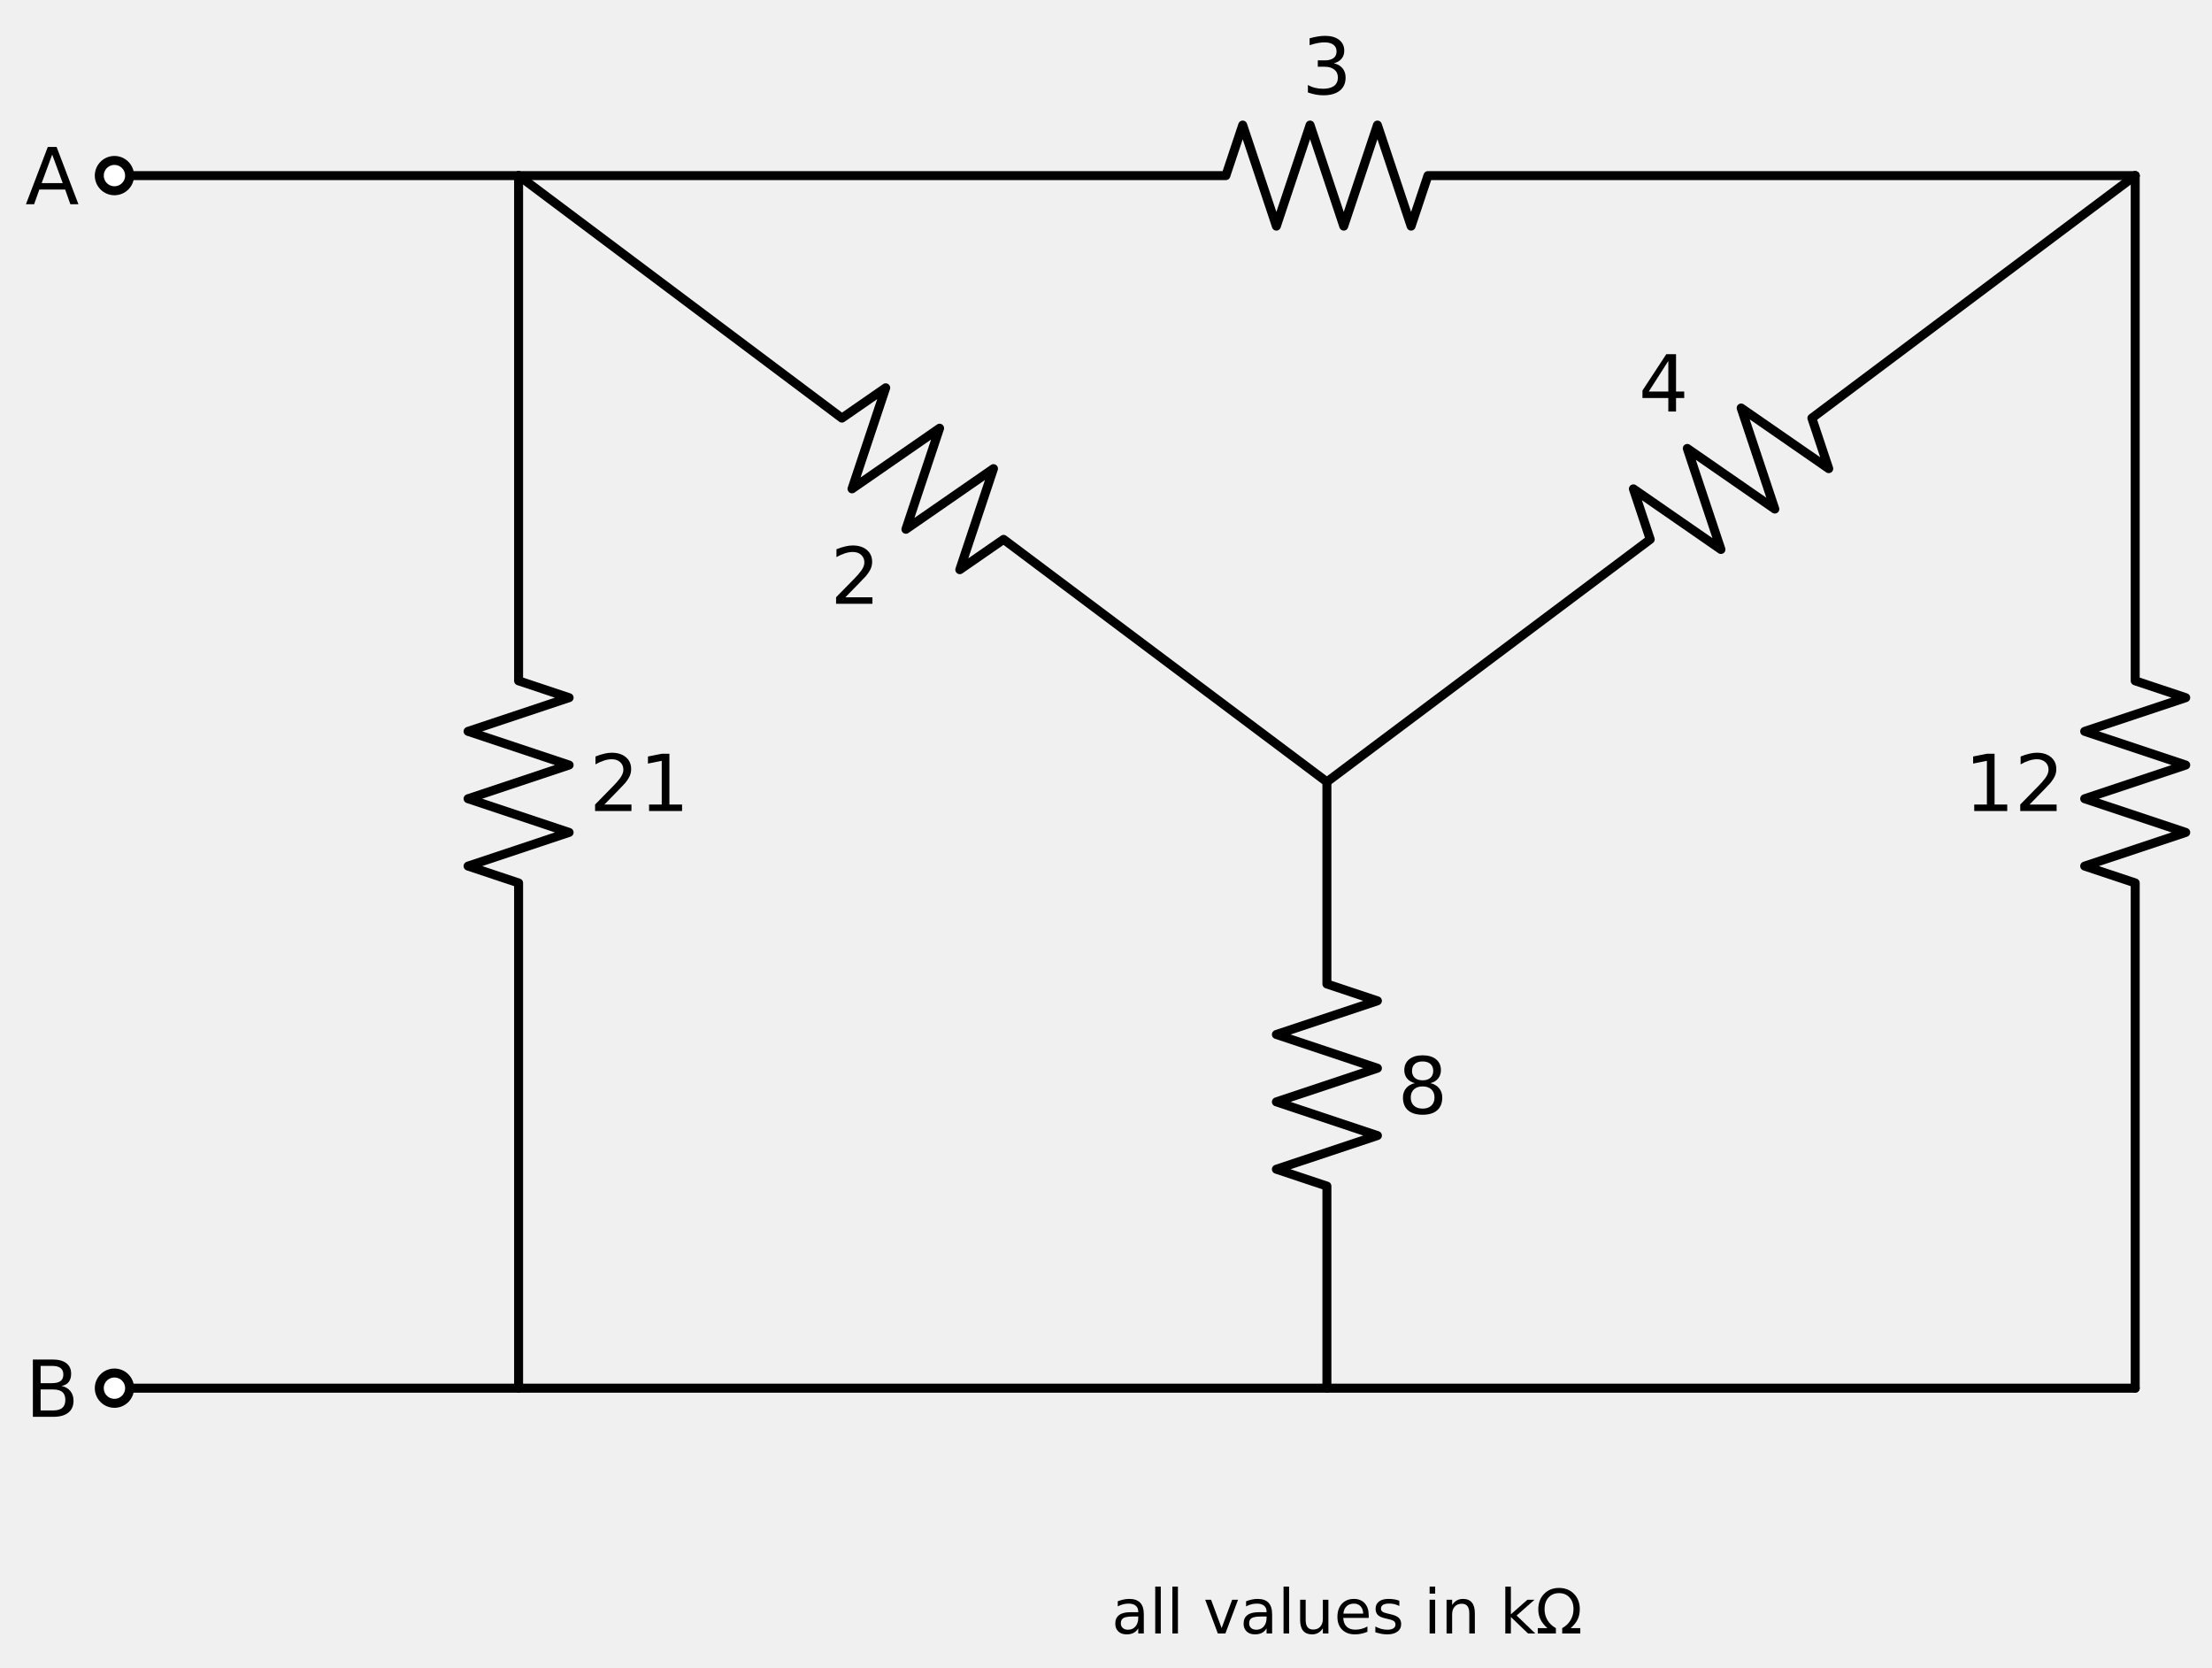
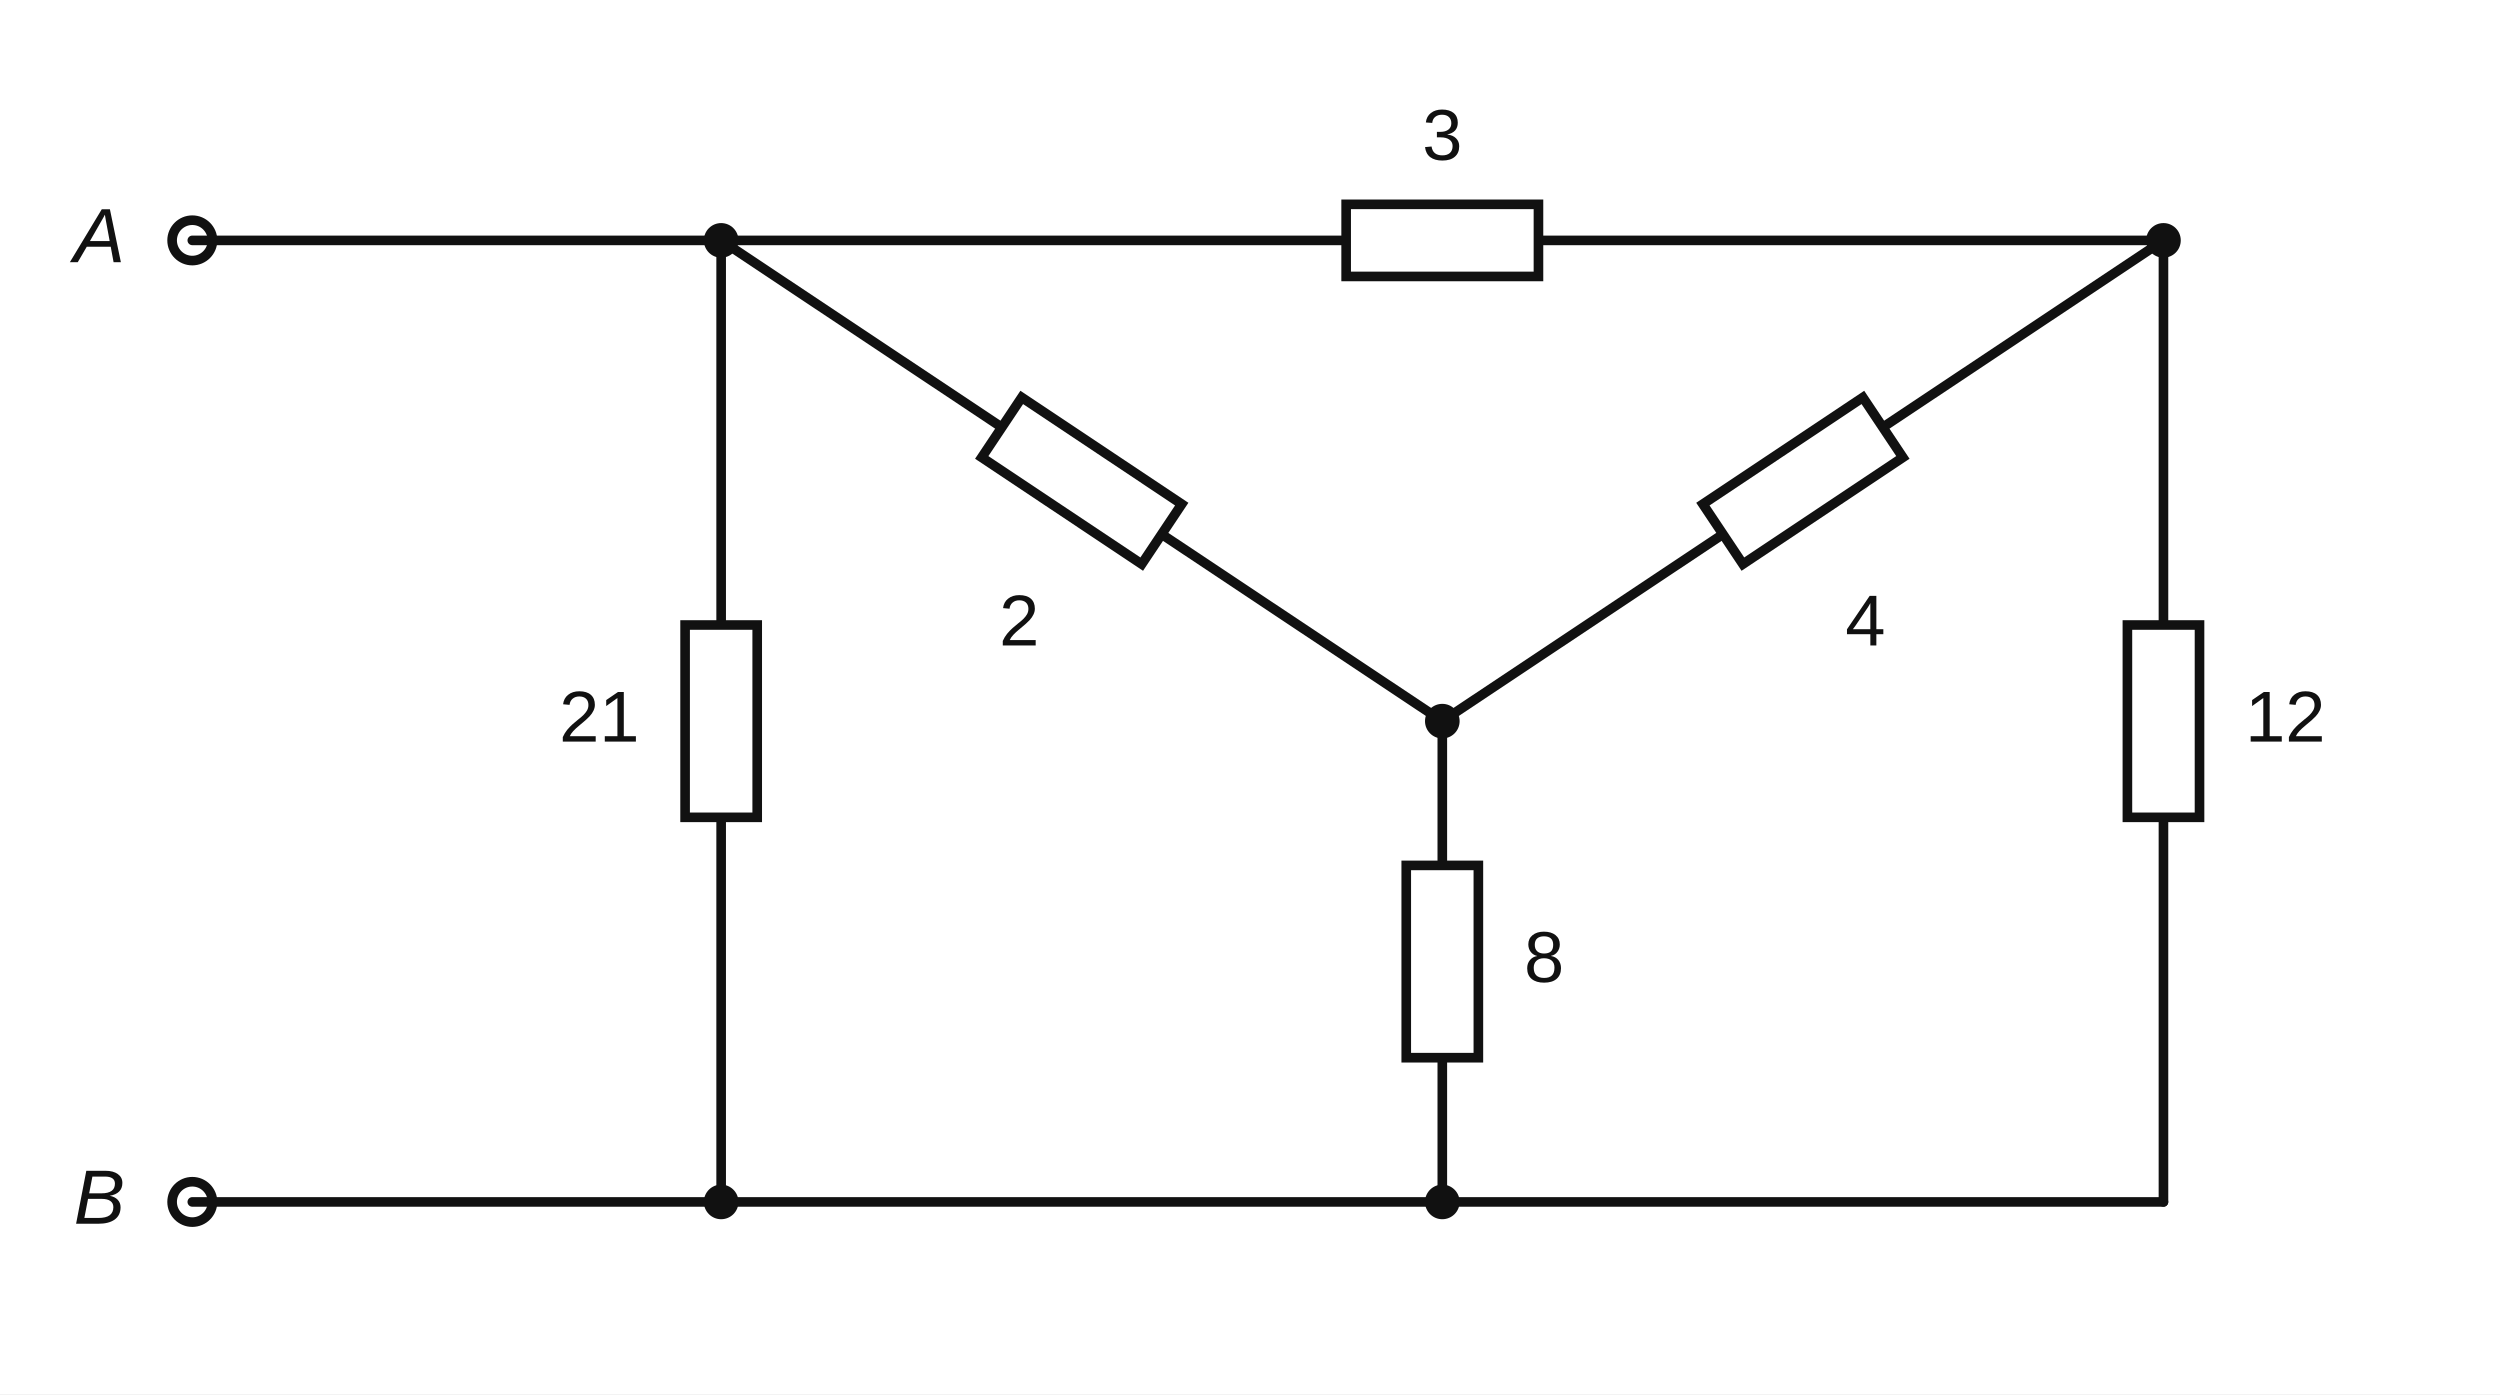
- <svg xmlns="http://www.w3.org/2000/svg" xmlns:xlink="http://www.w3.org/1999/xlink" width="394.068pt" height="297.06pt" viewBox="0 0 394.068 297.06" version="1.1">
-   <defs>
-     <style type="text/css">*{stroke-linejoin: round; stroke-linecap: butt}</style>
-   </defs>
-   <g id="figure_1">
-     <g id="patch_1">
-       <path d="M 0 297.06  L 394.068 297.06  L 394.068 0  L 0 0  L 0 297.06  z " style="fill: none" />
-     </g>
-     <g id="axes_1">
-       <g id="line2d_1">
-         <path d="M 20.388 31.28  L 56.388 31.28  L 92.388 31.28  " clip-path="url(#p45cb3a1eda)" style="fill: none; stroke: #000000; stroke-width: 1.6; stroke-linecap: round" />
-       </g>
-       <g id="line2d_2">
-         <path d="M 92.388 31.28  L 218.388 31.28  L 221.388 22.28  L 227.388 40.28  L 233.388 22.28  L 239.388 40.28  L 245.388 22.28  L 251.388 40.28  L 254.388 31.28  L 380.388 31.28  " clip-path="url(#p45cb3a1eda)" style="fill: none; stroke: #000000; stroke-width: 1.6; stroke-linecap: round" />
-       </g>
-       <g id="line2d_3">
-         <path d="M 92.388 31.28  L 92.388 121.28  L 101.388 124.28  L 83.388 130.28  L 101.388 136.28  L 83.388 142.28  L 101.388 148.28  L 83.388 154.28  L 92.388 157.28  L 92.388 247.28  " clip-path="url(#p45cb3a1eda)" style="fill: none; stroke: #000000; stroke-width: 1.6; stroke-linecap: round" />
-       </g>
-       <g id="line2d_4">
-         <path d="M 92.388 31.28  L 149.988 74.48  L 157.788 69.08  L 151.788 87.08  L 167.388 76.28  L 161.388 94.28  L 176.988 83.48  L 170.988 101.48  L 178.788 96.08  L 236.388 139.28  " clip-path="url(#p45cb3a1eda)" style="fill: none; stroke: #000000; stroke-width: 1.6; stroke-linecap: round" />
-       </g>
-       <g id="line2d_5">
-         <path d="M 380.388 31.28  L 322.788 74.48  L 325.788 83.48  L 310.188 72.68  L 316.188 90.68  L 300.588 79.88  L 306.588 97.88  L 290.988 87.08  L 293.988 96.08  L 236.388 139.28  " clip-path="url(#p45cb3a1eda)" style="fill: none; stroke: #000000; stroke-width: 1.6; stroke-linecap: round" />
-       </g>
-       <g id="line2d_6">
-         <path d="M 236.388 139.28  L 236.388 175.28  L 245.388 178.28  L 227.388 184.28  L 245.388 190.28  L 227.388 196.28  L 245.388 202.28  L 227.388 208.28  L 236.388 211.28  L 236.388 247.28  " clip-path="url(#p45cb3a1eda)" style="fill: none; stroke: #000000; stroke-width: 1.6; stroke-linecap: round" />
-       </g>
-       <g id="line2d_7">
-         <path d="M 380.388 31.28  L 380.388 121.28  L 389.388 124.28  L 371.388 130.28  L 389.388 136.28  L 371.388 142.28  L 389.388 148.28  L 371.388 154.28  L 380.388 157.28  L 380.388 247.28  " clip-path="url(#p45cb3a1eda)" style="fill: none; stroke: #000000; stroke-width: 1.6; stroke-linecap: round" />
-       </g>
-       <g id="line2d_8">
-         <path d="M 20.388 247.28  L 200.388 247.28  L 380.388 247.28  " clip-path="url(#p45cb3a1eda)" style="fill: none; stroke: #000000; stroke-width: 1.6; stroke-linecap: round" />
-       </g>
-       <g id="text_1">
-         <g transform="translate(231.9342 16.77578) scale(0.14 -0.14)">
-           <defs>
-             <path id="DejaVuSans-16" d="M 2597 2516  Q 3050 2419 3304 2112  Q 3559 1806 3559 1356  Q 3559 666 3084 287  Q 2609 -91 1734 -91  Q 1441 -91 1130 -33  Q 819 25 488 141  L 488 750  Q 750 597 1062 519  Q 1375 441 1716 441  Q 2309 441 2620 675  Q 2931 909 2931 1356  Q 2931 1769 2642 2001  Q 2353 2234 1838 2234  L 1294 2234  L 1294 2753  L 1863 2753  Q 2328 2753 2575 2939  Q 2822 3125 2822 3475  Q 2822 3834 2567 4026  Q 2313 4219 1838 4219  Q 1578 4219 1281 4162  Q 984 4106 628 3988  L 628 4550  Q 988 4650 1302 4700  Q 1616 4750 1894 4750  Q 2613 4750 3031 4423  Q 3450 4097 3450 3541  Q 3450 3153 3228 2886  Q 3006 2619 2597 2516  z " transform="scale(0.015625)" />
-           </defs>
-           <use xlink:href="#DejaVuSans-16" />
-         </g>
-       </g>
-       <g id="text_2">
-         <g transform="translate(104.988 144.4753) scale(0.14 -0.14)">
-           <defs>
-             <path id="DejaVuSans-15" d="M 1228 531  L 3431 531  L 3431 0  L 469 0  L 469 531  Q 828 903 1448 1529  Q 2069 2156 2228 2338  Q 2531 2678 2651 2914  Q 2772 3150 2772 3378  Q 2772 3750 2511 3984  Q 2250 4219 1831 4219  Q 1534 4219 1204 4116  Q 875 4013 500 3803  L 500 4441  Q 881 4594 1212 4672  Q 1544 4750 1819 4750  Q 2544 4750 2975 4387  Q 3406 4025 3406 3419  Q 3406 3131 3298 2873  Q 3191 2616 2906 2266  Q 2828 2175 2409 1742  Q 1991 1309 1228 531  z " transform="scale(0.015625)" />
-             <path id="DejaVuSans-14" d="M 794 531  L 1825 531  L 1825 4091  L 703 3866  L 703 4441  L 1819 4666  L 2450 4666  L 2450 531  L 3481 531  L 3481 0  L 794 0  L 794 531  z " transform="scale(0.015625)" />
-           </defs>
-           <use xlink:href="#DejaVuSans-15" />
-           <use xlink:href="#DejaVuSans-14" transform="translate(63.625 0)" />
-         </g>
-       </g>
-       <g id="text_3">
-         <g transform="translate(147.9205 107.5553) scale(0.14 -0.14)">
-           <use xlink:href="#DejaVuSans-15" />
-         </g>
-       </g>
-       <g id="text_4">
-         <g transform="translate(291.9205 73.30344) scale(0.14 -0.14)">
-           <defs>
-             <path id="DejaVuSans-17" d="M 2419 4116  L 825 1625  L 2419 1625  L 2419 4116  z M 2253 4666  L 3047 4666  L 3047 1625  L 3713 1625  L 3713 1100  L 3047 1100  L 3047 0  L 2419 0  L 2419 1100  L 313 1100  L 313 1709  L 2253 4666  z " transform="scale(0.015625)" />
-           </defs>
-           <use xlink:href="#DejaVuSans-17" />
-         </g>
-       </g>
-       <g id="text_5">
-         <g transform="translate(248.988 198.3758) scale(0.14 -0.14)">
-           <defs>
-             <path id="DejaVuSans-1b" d="M 2034 2216  Q 1584 2216 1326 1975  Q 1069 1734 1069 1313  Q 1069 891 1326 650  Q 1584 409 2034 409  Q 2484 409 2743 651  Q 3003 894 3003 1313  Q 3003 1734 2745 1975  Q 2488 2216 2034 2216  z M 1403 2484  Q 997 2584 770 2862  Q 544 3141 544 3541  Q 544 4100 942 4425  Q 1341 4750 2034 4750  Q 2731 4750 3128 4425  Q 3525 4100 3525 3541  Q 3525 3141 3298 2862  Q 3072 2584 2669 2484  Q 3125 2378 3379 2068  Q 3634 1759 3634 1313  Q 3634 634 3220 271  Q 2806 -91 2034 -91  Q 1263 -91 848 271  Q 434 634 434 1313  Q 434 1759 690 2068  Q 947 2378 1403 2484  z M 1172 3481  Q 1172 3119 1398 2916  Q 1625 2713 2034 2713  Q 2441 2713 2670 2916  Q 2900 3119 2900 3481  Q 2900 3844 2670 4047  Q 2441 4250 2034 4250  Q 1625 4250 1398 4047  Q 1172 3844 1172 3481  z " transform="scale(0.015625)" />
-           </defs>
-           <use xlink:href="#DejaVuSans-1b" />
-         </g>
-       </g>
-       <g id="text_6">
-         <g transform="translate(349.973 144.4753) scale(0.14 -0.14)">
-           <use xlink:href="#DejaVuSans-14" />
-           <use xlink:href="#DejaVuSans-15" transform="translate(63.625 0)" />
-         </g>
-       </g>
-       <g id="text_7">
-         <g transform="translate(198.0273 290.9809) scale(0.11 -0.11)">
-           <defs>
-             <path id="DejaVuSans-44" d="M 2194 1759  Q 1497 1759 1228 1600  Q 959 1441 959 1056  Q 959 750 1161 570  Q 1363 391 1709 391  Q 2188 391 2477 730  Q 2766 1069 2766 1631  L 2766 1759  L 2194 1759  z M 3341 1997  L 3341 0  L 2766 0  L 2766 531  Q 2569 213 2275 61  Q 1981 -91 1556 -91  Q 1019 -91 701 211  Q 384 513 384 1019  Q 384 1609 779 1909  Q 1175 2209 1959 2209  L 2766 2209  L 2766 2266  Q 2766 2663 2505 2880  Q 2244 3097 1772 3097  Q 1472 3097 1187 3025  Q 903 2953 641 2809  L 641 3341  Q 956 3463 1253 3523  Q 1550 3584 1831 3584  Q 2591 3584 2966 3190  Q 3341 2797 3341 1997  z " transform="scale(0.015625)" />
-             <path id="DejaVuSans-4f" d="M 603 4863  L 1178 4863  L 1178 0  L 603 0  L 603 4863  z " transform="scale(0.015625)" />
-             <path id="DejaVuSans-3" transform="scale(0.015625)" />
-             <path id="DejaVuSans-59" d="M 191 3500  L 800 3500  L 1894 563  L 2988 3500  L 3597 3500  L 2284 0  L 1503 0  L 191 3500  z " transform="scale(0.015625)" />
-             <path id="DejaVuSans-58" d="M 544 1381  L 544 3500  L 1119 3500  L 1119 1403  Q 1119 906 1312 657  Q 1506 409 1894 409  Q 2359 409 2629 706  Q 2900 1003 2900 1516  L 2900 3500  L 3475 3500  L 3475 0  L 2900 0  L 2900 538  Q 2691 219 2414 64  Q 2138 -91 1772 -91  Q 1169 -91 856 284  Q 544 659 544 1381  z M 1991 3584  L 1991 3584  z " transform="scale(0.015625)" />
-             <path id="DejaVuSans-48" d="M 3597 1894  L 3597 1613  L 953 1613  Q 991 1019 1311 708  Q 1631 397 2203 397  Q 2534 397 2845 478  Q 3156 559 3463 722  L 3463 178  Q 3153 47 2828 -22  Q 2503 -91 2169 -91  Q 1331 -91 842 396  Q 353 884 353 1716  Q 353 2575 817 3079  Q 1281 3584 2069 3584  Q 2775 3584 3186 3129  Q 3597 2675 3597 1894  z M 3022 2063  Q 3016 2534 2758 2815  Q 2500 3097 2075 3097  Q 1594 3097 1305 2825  Q 1016 2553 972 2059  L 3022 2063  z " transform="scale(0.015625)" />
-             <path id="DejaVuSans-56" d="M 2834 3397  L 2834 2853  Q 2591 2978 2328 3040  Q 2066 3103 1784 3103  Q 1356 3103 1142 2972  Q 928 2841 928 2578  Q 928 2378 1081 2264  Q 1234 2150 1697 2047  L 1894 2003  Q 2506 1872 2764 1633  Q 3022 1394 3022 966  Q 3022 478 2636 193  Q 2250 -91 1575 -91  Q 1294 -91 989 -36  Q 684 19 347 128  L 347 722  Q 666 556 975 473  Q 1284 391 1588 391  Q 1994 391 2212 530  Q 2431 669 2431 922  Q 2431 1156 2273 1281  Q 2116 1406 1581 1522  L 1381 1569  Q 847 1681 609 1914  Q 372 2147 372 2553  Q 372 3047 722 3315  Q 1072 3584 1716 3584  Q 2034 3584 2315 3537  Q 2597 3491 2834 3397  z " transform="scale(0.015625)" />
-             <path id="DejaVuSans-4c" d="M 603 3500  L 1178 3500  L 1178 0  L 603 0  L 603 3500  z M 603 4863  L 1178 4863  L 1178 4134  L 603 4134  L 603 4863  z " transform="scale(0.015625)" />
-             <path id="DejaVuSans-51" d="M 3513 2113  L 3513 0  L 2938 0  L 2938 2094  Q 2938 2591 2744 2837  Q 2550 3084 2163 3084  Q 1697 3084 1428 2787  Q 1159 2491 1159 1978  L 1159 0  L 581 0  L 581 3500  L 1159 3500  L 1159 2956  Q 1366 3272 1645 3428  Q 1925 3584 2291 3584  Q 2894 3584 3203 3211  Q 3513 2838 3513 2113  z " transform="scale(0.015625)" />
-             <path id="DejaVuSans-4e" d="M 581 4863  L 1159 4863  L 1159 1991  L 2875 3500  L 3609 3500  L 1753 1863  L 3688 0  L 2938 0  L 1159 1709  L 1159 0  L 581 0  L 581 4863  z " transform="scale(0.015625)" />
-             <path id="DejaVuSans-33d" d="M 4647 556  L 4647 0  L 2772 0  L 2772 556  Q 3325 859 3634 1378  Q 3944 1897 3944 2528  Q 3944 3278 3531 3731  Q 3119 4184 2444 4184  Q 1769 4184 1355 3729  Q 941 3275 941 2528  Q 941 1897 1250 1378  Q 1563 859 2119 556  L 2119 0  L 244 0  L 244 556  L 1241 556  Q 747 991 519 1456  Q 294 1922 294 2497  Q 294 3491 894 4106  Q 1491 4722 2444 4722  Q 3391 4722 3994 4106  Q 4594 3494 4594 2528  Q 4594 1922 4372 1459  Q 4150 997 3647 556  L 4647 556  z " transform="scale(0.015625)" />
-           </defs>
-           <use xlink:href="#DejaVuSans-44" />
-           <use xlink:href="#DejaVuSans-4f" transform="translate(61.28125 0)" />
-           <use xlink:href="#DejaVuSans-4f" transform="translate(89.0625 0)" />
-           <use xlink:href="#DejaVuSans-3" transform="translate(116.8438 0)" />
-           <use xlink:href="#DejaVuSans-59" transform="translate(148.625 0)" />
-           <use xlink:href="#DejaVuSans-44" transform="translate(207.8125 0)" />
-           <use xlink:href="#DejaVuSans-4f" transform="translate(269.0938 0)" />
-           <use xlink:href="#DejaVuSans-58" transform="translate(296.875 0)" />
-           <use xlink:href="#DejaVuSans-48" transform="translate(360.25 0)" />
-           <use xlink:href="#DejaVuSans-56" transform="translate(421.7812 0)" />
-           <use xlink:href="#DejaVuSans-3" transform="translate(473.875 0)" />
-           <use xlink:href="#DejaVuSans-4c" transform="translate(505.6562 0)" />
-           <use xlink:href="#DejaVuSans-51" transform="translate(533.4375 0)" />
-           <use xlink:href="#DejaVuSans-3" transform="translate(596.8125 0)" />
-           <use xlink:href="#DejaVuSans-4e" transform="translate(628.5938 0)" />
-           <use xlink:href="#DejaVuSans-33d" transform="translate(686.5 0)" />
-         </g>
-       </g>
-       <g id="patch_2">
-         <path d="M 20.388 33.98  C 21.104 33.98 21.791 33.696 22.297 33.189  C 22.804 32.683 23.088 31.996 23.088 31.28  C 23.088 30.564 22.804 29.877 22.297 29.371  C 21.791 28.864 21.104 28.58 20.388 28.58  C 19.672 28.58 18.985 28.864 18.479 29.371  C 17.972 29.877 17.688 30.564 17.688 31.28  C 17.688 31.996 17.972 32.683 18.479 33.189  C 18.985 33.696 19.672 33.98 20.388 33.98  z " clip-path="url(#p45cb3a1eda)" style="fill: #ffffff; stroke: #000000; stroke-width: 1.6; stroke-linejoin: miter" />
-       </g>
-       <g id="text_8">
-         <g transform="translate(4.511125 36.38344) scale(0.14 -0.14)">
-           <defs>
-             <path id="DejaVuSans-24" d="M 2188 4044  L 1331 1722  L 3047 1722  L 2188 4044  z M 1831 4666  L 2547 4666  L 4325 0  L 3669 0  L 3244 1197  L 1141 1197  L 716 0  L 50 0  L 1831 4666  z " transform="scale(0.015625)" />
-           </defs>
-           <use xlink:href="#DejaVuSans-24" />
-         </g>
-       </g>
-       <g id="patch_3">
-         <path d="M 20.388 249.98  C 21.104 249.98 21.791 249.696 22.297 249.189  C 22.804 248.683 23.088 247.996 23.088 247.28  C 23.088 246.564 22.804 245.877 22.297 245.371  C 21.791 244.864 21.104 244.58 20.388 244.58  C 19.672 244.58 18.985 244.864 18.479 245.371  C 17.972 245.877 17.688 246.564 17.688 247.28  C 17.688 247.996 17.972 248.683 18.479 249.189  C 18.985 249.696 19.672 249.98 20.388 249.98  z " clip-path="url(#p45cb3a1eda)" style="fill: #ffffff; stroke: #000000; stroke-width: 1.6; stroke-linejoin: miter" />
-       </g>
-       <g id="text_9">
-         <g transform="translate(4.482687 252.3834) scale(0.14 -0.14)">
-           <defs>
-             <path id="DejaVuSans-25" d="M 1259 2228  L 1259 519  L 2272 519  Q 2781 519 3026 730  Q 3272 941 3272 1375  Q 3272 1813 3026 2020  Q 2781 2228 2272 2228  L 1259 2228  z M 1259 4147  L 1259 2741  L 2194 2741  Q 2656 2741 2882 2914  Q 3109 3088 3109 3444  Q 3109 3797 2882 3972  Q 2656 4147 2194 4147  L 1259 4147  z M 628 4666  L 2241 4666  Q 2963 4666 3353 4366  Q 3744 4066 3744 3513  Q 3744 3084 3544 2831  Q 3344 2578 2956 2516  Q 3422 2416 3680 2098  Q 3938 1781 3938 1306  Q 3938 681 3513 340  Q 3088 0 2303 0  L 628 0  L 628 4666  z " transform="scale(0.015625)" />
-           </defs>
-           <use xlink:href="#DejaVuSans-25" />
-         </g>
-       </g>
-     </g>
-   </g>
-   <defs>
-     <clipPath id="p45cb3a1eda">
-       <rect x="0" y="0" width="394.068" height="297.06" />
-     </clipPath>
-   </defs>
+ <svg xmlns="http://www.w3.org/2000/svg" viewBox="0 0 520 290" width="520" height="290" font-family="'Helvetica Neue',Arial,sans-serif" role="img" aria-label="Resistor network in kilohms with a star centre, between A and B (December 2007, Fig. 1)">
+   <rect width="520" height="290" fill="#ffffff" />
+   <circle cx="40.0" cy="50.0" r="4.2" fill="#fff" stroke="#111111" stroke-width="2.0" />
+   <text x="26.0" y="50.0" font-size="16" text-anchor="end" dominant-baseline="middle" fill="#111111" font-style="italic">A</text>
+   <polyline points="40.0,50.0 150.0,50.0" fill="none" stroke="#111111" stroke-width="2.0" stroke-linejoin="round" stroke-linecap="round" />
+   <line x1="150.0" y1="50.0" x2="280.0" y2="50.0" stroke="#111111" stroke-width="2.0" stroke-linecap="round" />
+   <line x1="320.0" y1="50.0" x2="450.0" y2="50.0" stroke="#111111" stroke-width="2.0" stroke-linecap="round" />
+   <rect x="-20.0" y="-7.5" width="40" height="15" fill="#fff" stroke="#111111" stroke-width="2.0" transform="translate(300.0,50.0) rotate(0.0)" />
+   <text x="300.0" y="29.0" font-size="15" text-anchor="middle" dominant-baseline="middle" fill="#111111">3</text>
+   <line x1="150.0" y1="50.0" x2="150.0" y2="130.0" stroke="#111111" stroke-width="2.0" stroke-linecap="round" />
+   <line x1="150.0" y1="170.0" x2="150.0" y2="250.0" stroke="#111111" stroke-width="2.0" stroke-linecap="round" />
+   <rect x="-20.0" y="-7.5" width="40" height="15" fill="#fff" stroke="#111111" stroke-width="2.0" transform="translate(150.0,150.0) rotate(90.0)" />
+   <text x="133.0" y="150.0" font-size="15" text-anchor="end" dominant-baseline="middle" fill="#111111">21</text>
+   <line x1="150.0" y1="50.0" x2="208.4" y2="88.9" stroke="#111111" stroke-width="2.0" stroke-linecap="round" />
+   <line x1="241.6" y1="111.1" x2="300.0" y2="150.0" stroke="#111111" stroke-width="2.0" stroke-linecap="round" />
+   <rect x="-20.0" y="-7.5" width="40" height="15" fill="#fff" stroke="#111111" stroke-width="2.0" transform="translate(225.0,100.0) rotate(33.7)" />
+   <text x="212.0" y="130.0" font-size="15" text-anchor="middle" dominant-baseline="middle" fill="#111111">2</text>
+   <line x1="450.0" y1="50.0" x2="391.6" y2="88.9" stroke="#111111" stroke-width="2.0" stroke-linecap="round" />
+   <line x1="358.4" y1="111.1" x2="300.0" y2="150.0" stroke="#111111" stroke-width="2.0" stroke-linecap="round" />
+   <rect x="-20.0" y="-7.5" width="40" height="15" fill="#fff" stroke="#111111" stroke-width="2.0" transform="translate(375.0,100.0) rotate(146.3)" />
+   <text x="388.0" y="130.0" font-size="15" text-anchor="middle" dominant-baseline="middle" fill="#111111">4</text>
+   <line x1="300.0" y1="150.0" x2="300.0" y2="180.0" stroke="#111111" stroke-width="2.0" stroke-linecap="round" />
+   <line x1="300.0" y1="220.0" x2="300.0" y2="250.0" stroke="#111111" stroke-width="2.0" stroke-linecap="round" />
+   <rect x="-20.0" y="-7.5" width="40" height="15" fill="#fff" stroke="#111111" stroke-width="2.0" transform="translate(300.0,200.0) rotate(90.0)" />
+   <text x="317.0" y="200.0" font-size="15" text-anchor="start" dominant-baseline="middle" fill="#111111">8</text>
+   <line x1="450.0" y1="50.0" x2="450.0" y2="130.0" stroke="#111111" stroke-width="2.0" stroke-linecap="round" />
+   <line x1="450.0" y1="170.0" x2="450.0" y2="250.0" stroke="#111111" stroke-width="2.0" stroke-linecap="round" />
+   <rect x="-20.0" y="-7.5" width="40" height="15" fill="#fff" stroke="#111111" stroke-width="2.0" transform="translate(450.0,150.0) rotate(90.0)" />
+   <text x="467.0" y="150.0" font-size="15" text-anchor="start" dominant-baseline="middle" fill="#111111">12</text>
+   <circle cx="40.0" cy="250.0" r="4.2" fill="#fff" stroke="#111111" stroke-width="2.0" />
+   <text x="26.0" y="250.0" font-size="16" text-anchor="end" dominant-baseline="middle" fill="#111111" font-style="italic">B</text>
+   <polyline points="40.0,250.0 450.0,250.0" fill="none" stroke="#111111" stroke-width="2.0" stroke-linejoin="round" stroke-linecap="round" />
+   <circle cx="150.0" cy="50.0" r="3.6" fill="#111111" />
+   <circle cx="450.0" cy="50.0" r="3.6" fill="#111111" />
+   <circle cx="300.0" cy="150.0" r="3.6" fill="#111111" />
+   <circle cx="150.0" cy="250.0" r="3.6" fill="#111111" />
+   <circle cx="300.0" cy="250.0" r="3.6" fill="#111111" />
</svg>
